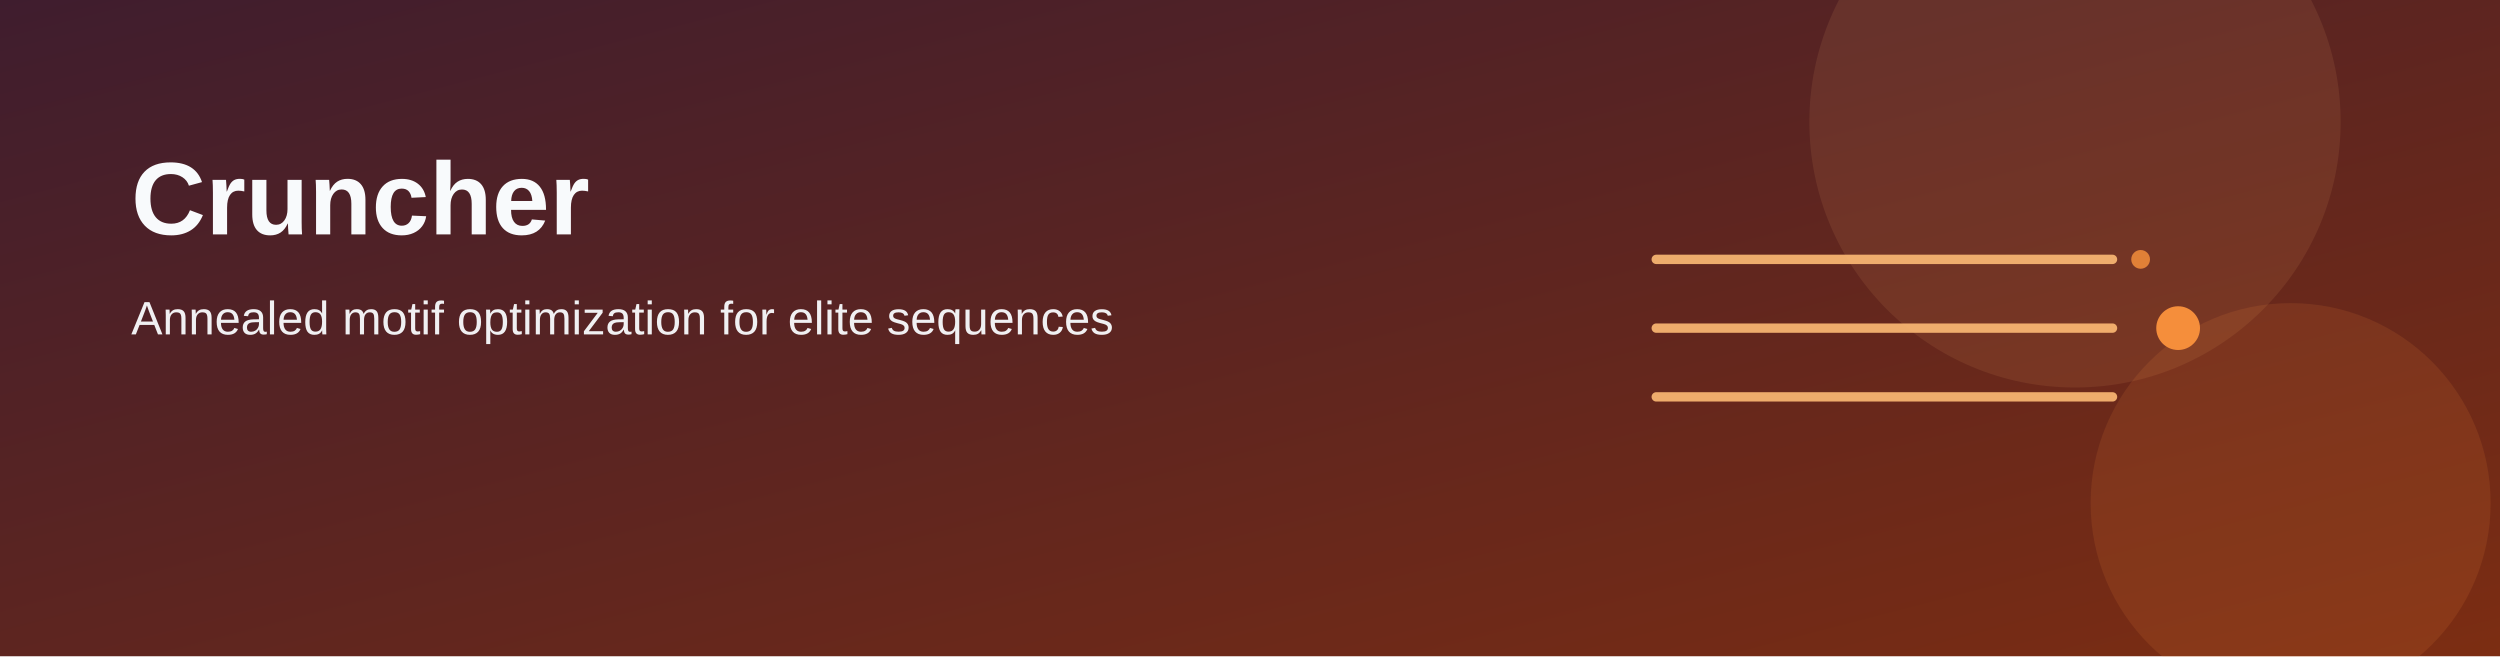
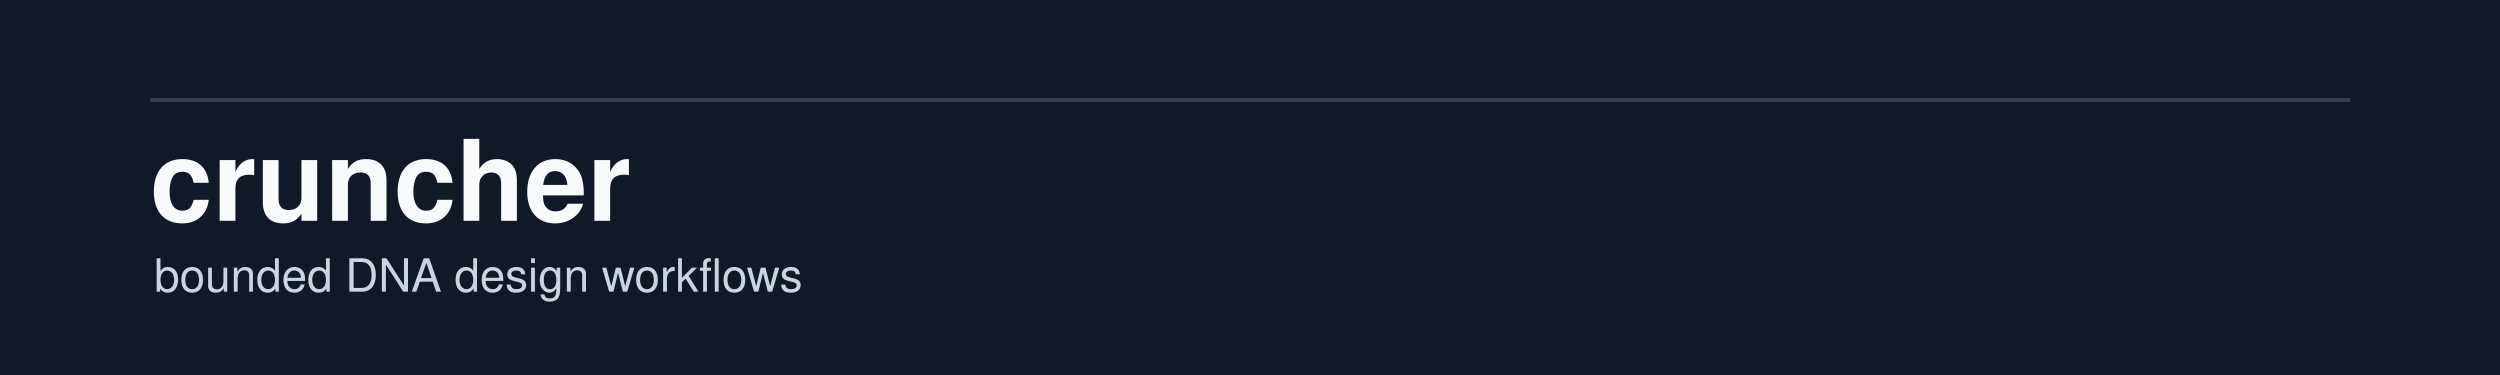
- <svg xmlns="http://www.w3.org/2000/svg" width="1600" height="420" viewBox="0 0 1600 420" role="img" aria-labelledby="title desc">
-   <defs>
-     <linearGradient id="bg" x1="0" x2="1" y1="0" y2="1">
-       <stop offset="0%" stop-color="#3f1d2e" />
-       <stop offset="100%" stop-color="#7c2d12" />
-     </linearGradient>
-   </defs>
-   <rect width="1600" height="420" fill="url(#bg)" />
-   <circle cx="1328" cy="78" r="170" fill="#fdba74" opacity="0.1" />
-   <circle cx="1466" cy="322" r="128" fill="#fb923c" opacity="0.12" />
-   <g fill="#f8fafc" font-family="'Helvetica Neue', Arial, sans-serif">
-     <text x="84" y="150" font-size="66" font-weight="700">Cruncher</text>
-     <text x="84" y="214" font-size="30" opacity="0.95">Annealed motif optimization for elite sequences</text>
-   </g>
-   <g transform="translate(1036 78)">
-     <g fill="none" stroke="#fdba74" stroke-width="6" stroke-linecap="round" opacity="0.9">
-       <path d="M24 88 H316" />
-       <path d="M24 132 H316" />
-       <path d="M24 176 H316" />
-     </g>
-     <g fill="#fb923c">
-       <circle cx="358" cy="132" r="14" opacity="0.95" />
-       <circle cx="334" cy="88" r="6" opacity="0.8" />
-     </g>
+ <svg xmlns="http://www.w3.org/2000/svg" width="1200" height="180" viewBox="0 0 1200 180" role="img" aria-labelledby="title desc">
+   <rect width="1200" height="180" fill="#111827" />
+   <path d="M72 48H1128" stroke="#94a3b8" stroke-opacity="0.28" stroke-width="2" />
+   <g font-family="Helvetica, Arial, sans-serif">
+     <text x="72" y="106" fill="#f8fafc" font-size="54" font-weight="700">cruncher</text>
+     <text x="74" y="140" fill="#cbd5e1" font-size="22">bounded DNA design workflows</text>
  </g>
</svg>
